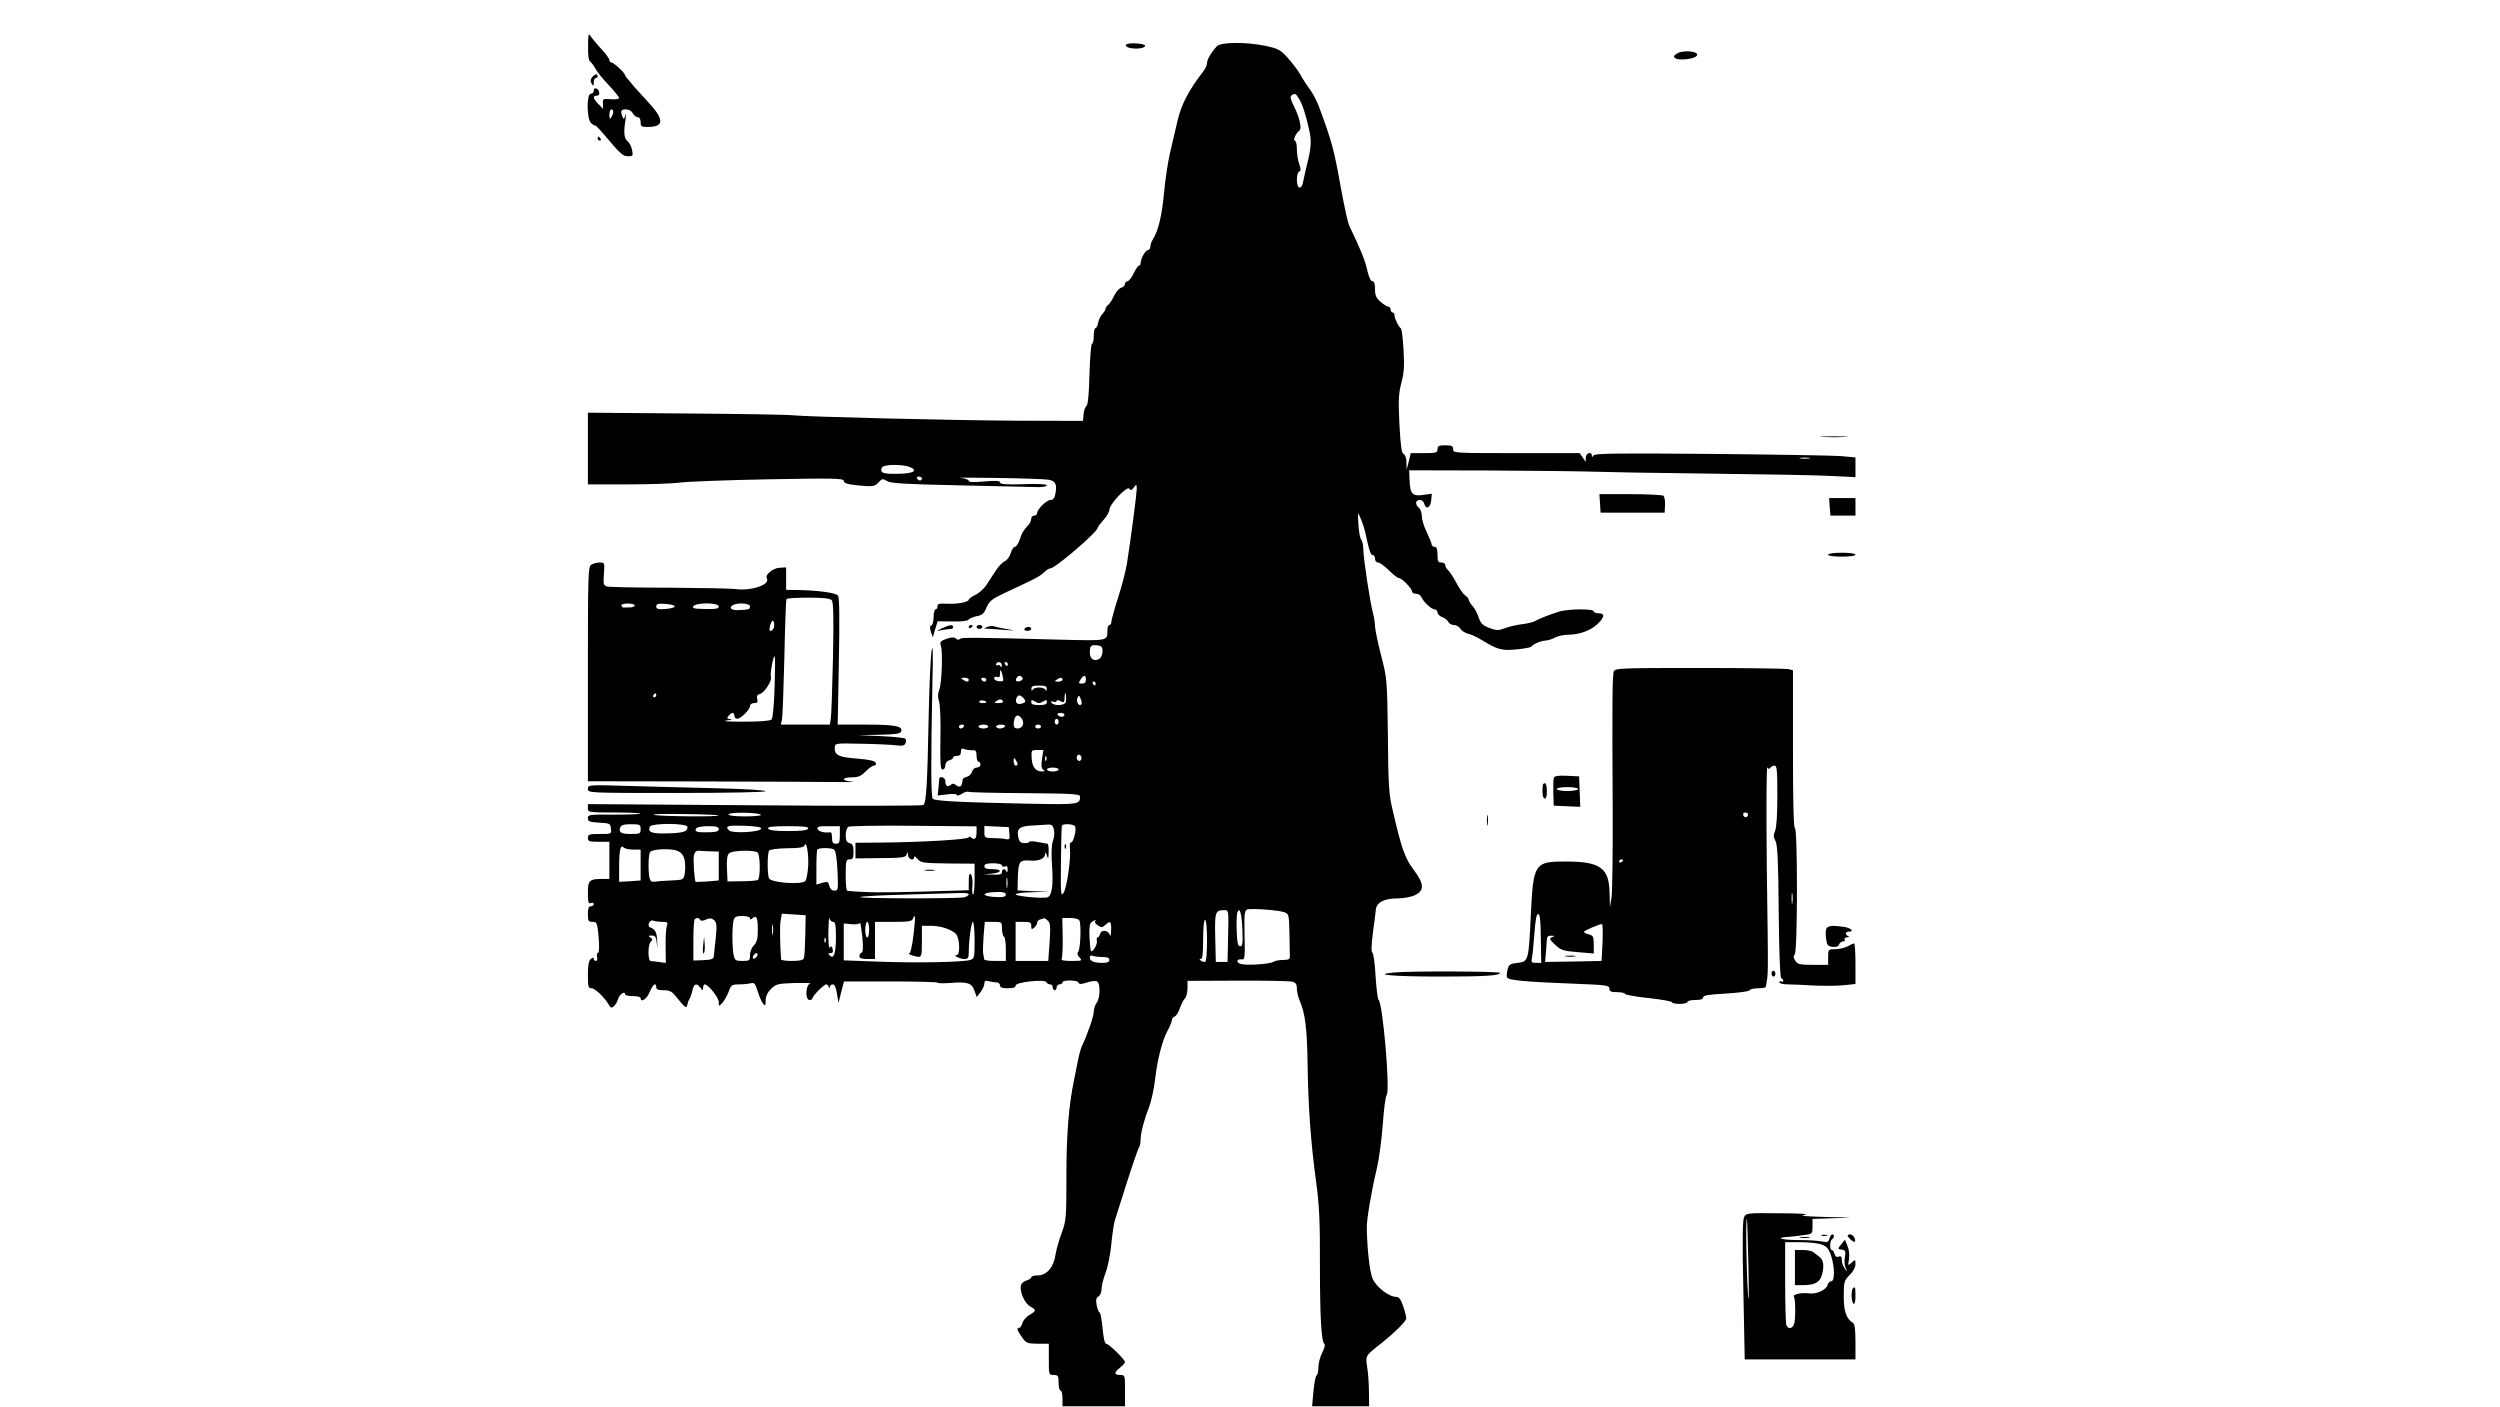
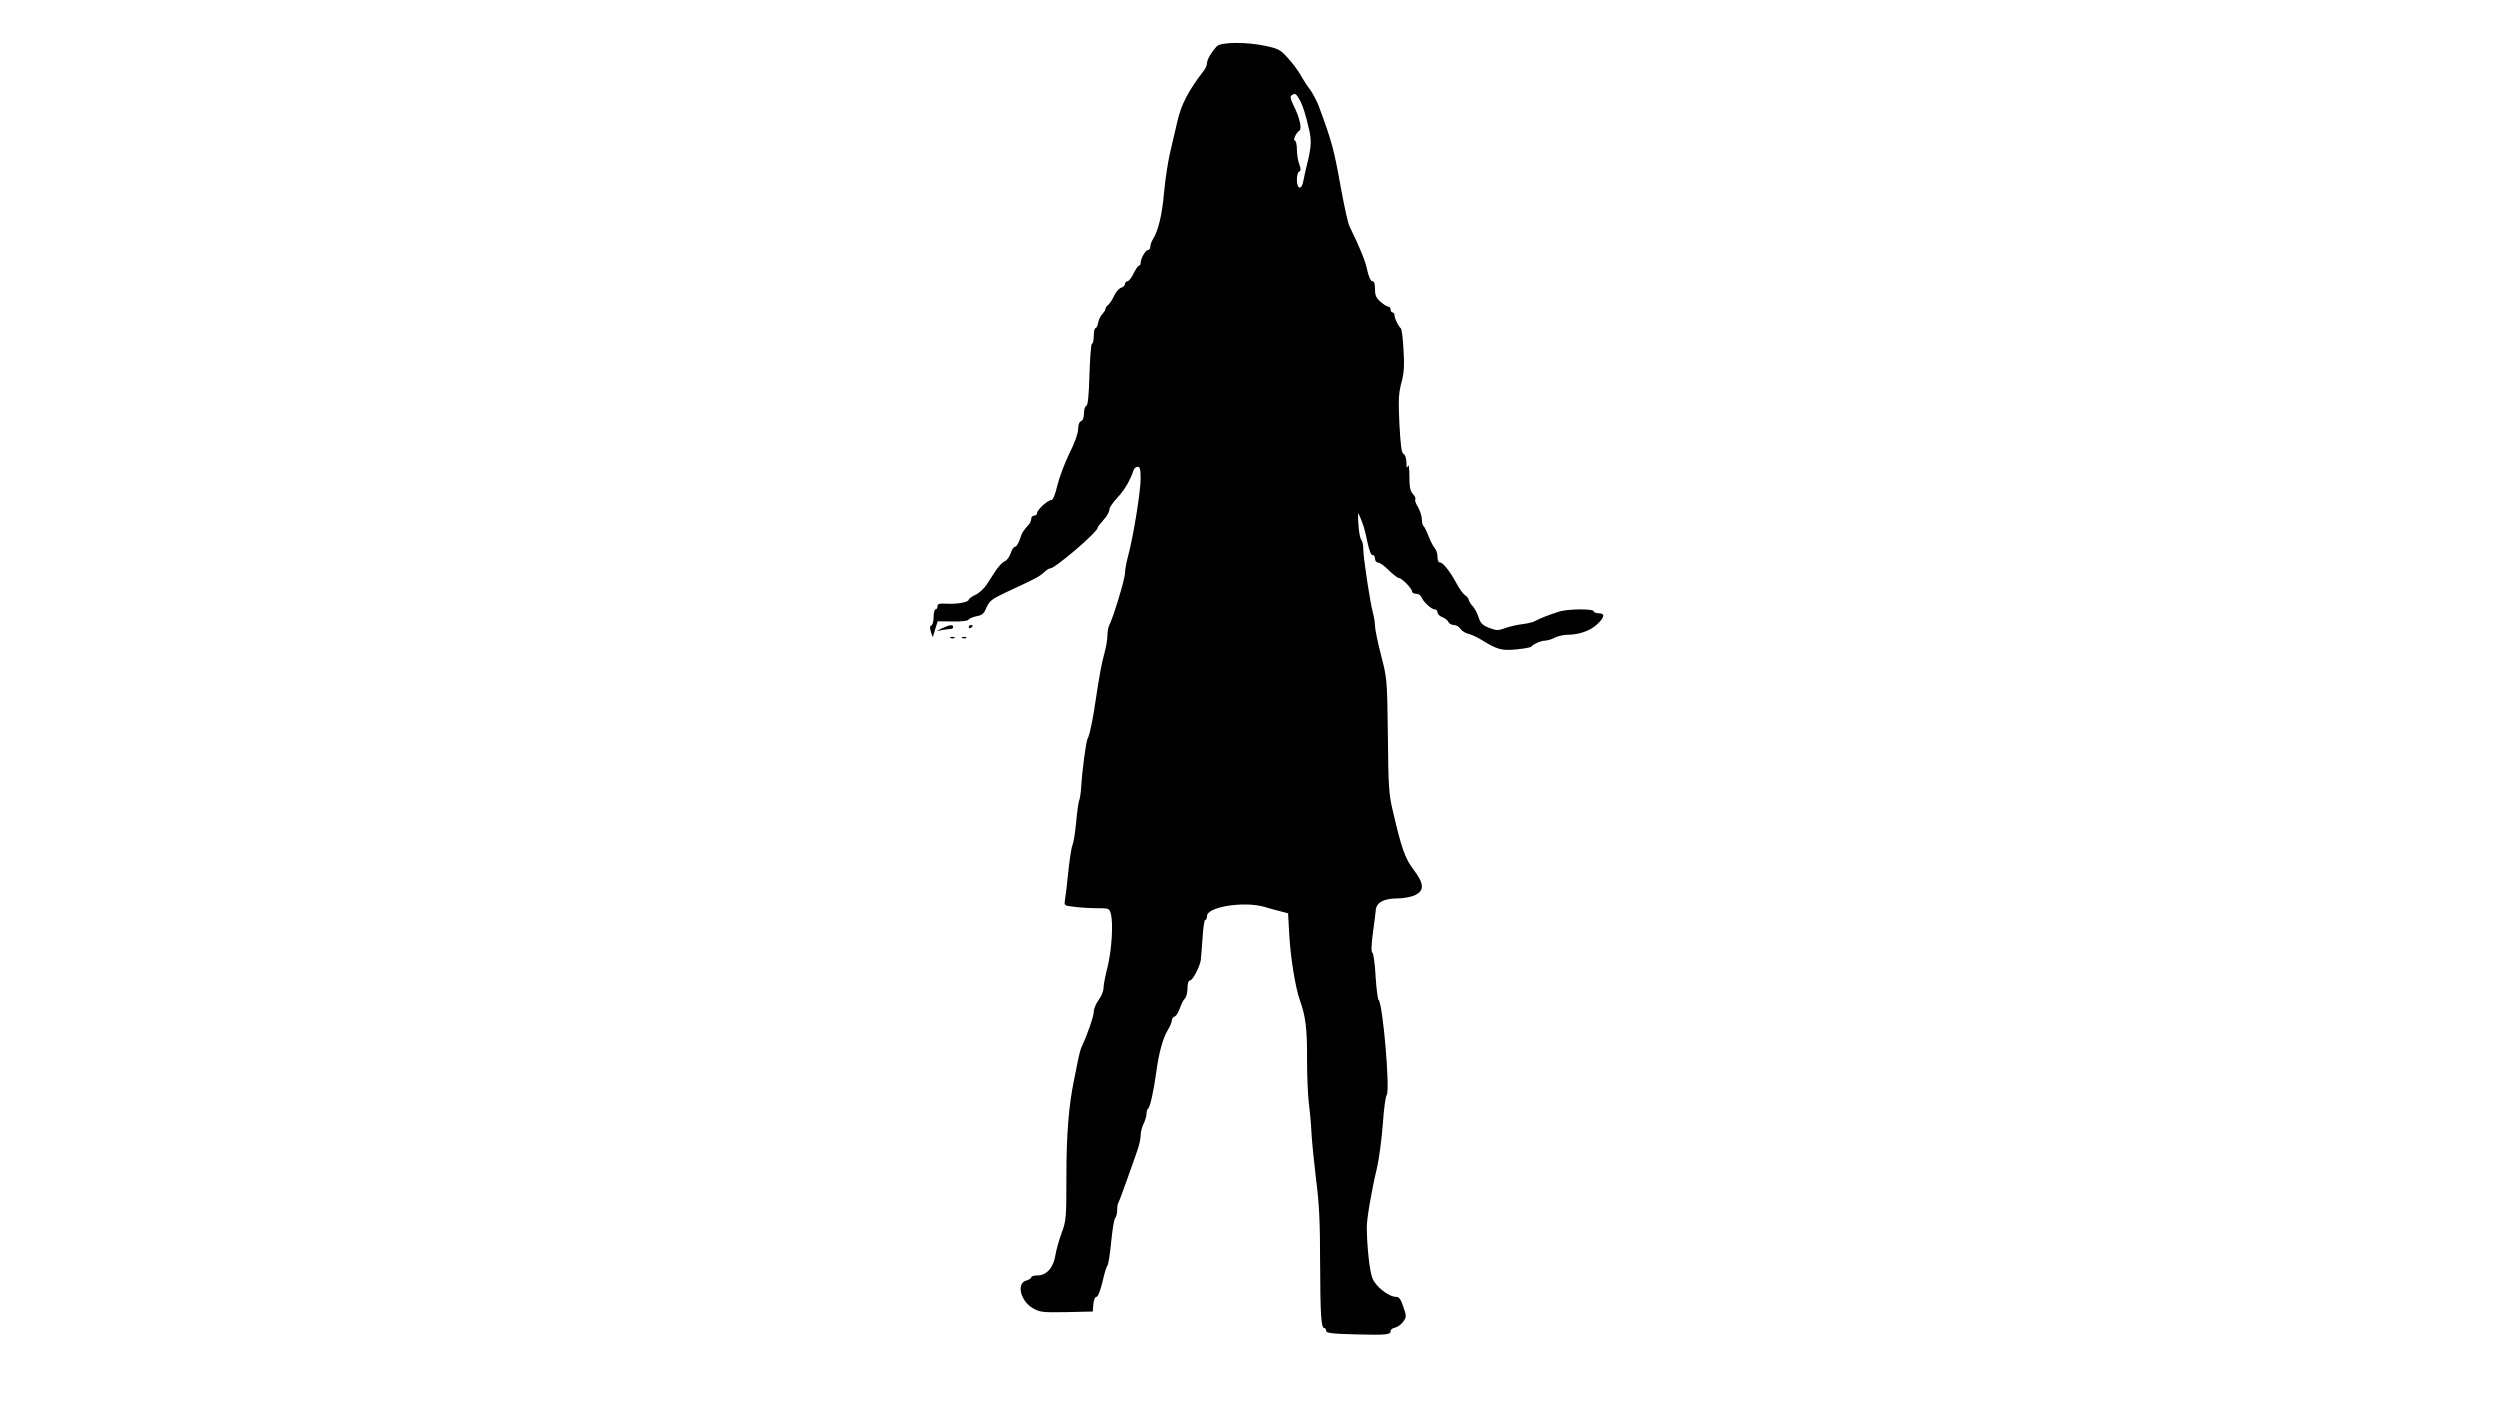
<svg xmlns="http://www.w3.org/2000/svg" version="1.0" width="1280pt" height="720pt" viewBox="0 0 1280 720" preserveAspectRatio="xMidYMid meet">
  <g transform="translate(0,720) scale(0.1,-0.1)" fill="#000000" stroke="none">
-     <path d="M3011 6963 c-1 -47 3 -75 12 -80 6 -4 18 -20 26 -35 8 -16 38 -53 68 -84 29 -31 53 -61 53 -66 0 -5 -19 -8 -42 -6 -41 3 -43 2 -41 -23 l1 -27 -24 25 c-28 28 -31 43 -8 43 9 0 14 7 12 17 -4 22 -28 29 -28 9 0 -9 -7 -16 -15 -16 -23 0 -21 -132 2 -151 9 -8 18 -13 20 -11 2 1 22 -19 44 -45 88 -104 98 -113 125 -113 25 0 26 2 20 33 -3 17 -14 37 -23 44 -18 14 -21 45 -10 113 3 25 3 34 -1 20 -7 -22 -9 -23 -15 -7 -11 30 -8 37 18 37 14 0 29 -8 35 -20 6 -11 17 -20 25 -20 9 0 15 -10 15 -25 0 -22 4 -25 34 -25 88 0 89 36 4 128 -34 37 -67 73 -73 80 -5 7 -18 22 -27 33 -10 10 -18 22 -18 25 0 10 -58 64 -69 64 -6 0 -11 6 -11 13 0 6 -19 33 -43 58 -23 25 -47 54 -54 65 -10 16 -12 7 -12 -53z m129 -335 c0 -7 -5 -20 -10 -28 -8 -12 -10 -9 -10 13 0 15 5 27 10 27 6 0 10 -6 10 -12z" />
-     <path d="M5765 6971 c-3 -6 5 -13 18 -16 32 -8 77 -3 80 10 3 13 -89 19 -98 6z" />
-     <path d="M6230 6963 c-29 -32 -50 -68 -50 -86 0 -11 -9 -31 -21 -45 -72 -93 -111 -167 -130 -250 -11 -48 -29 -123 -39 -167 -10 -44 -24 -134 -30 -200 -10 -116 -30 -198 -57 -240 -7 -11 -13 -27 -13 -37 0 -10 -6 -18 -12 -18 -13 0 -38 -44 -38 -67 0 -7 -4 -13 -8 -13 -5 0 -17 -18 -28 -40 -10 -22 -25 -40 -31 -40 -7 0 -13 -6 -13 -14 0 -7 -9 -16 -19 -19 -10 -2 -27 -21 -36 -40 -9 -20 -23 -41 -31 -48 -8 -6 -14 -16 -14 -21 0 -5 -7 -16 -15 -25 -9 -8 -19 -28 -22 -44 -3 -16 -9 -29 -14 -29 -5 0 -9 -18 -9 -40 0 -22 -4 -40 -9 -40 -5 0 -10 -70 -13 -156 -2 -100 -8 -158 -15 -162 -6 -4 -13 -23 -15 -42 l-3 -35 -335 1 c-347 2 -1085 20 -1155 28 -22 3 -266 7 -542 9 l-503 4 0 -184 0 -183 203 0 c111 0 231 4 267 9 36 5 239 13 453 17 339 6 387 5 387 -8 0 -11 17 -17 61 -22 90 -9 96 -8 118 15 17 19 21 19 43 6 18 -12 93 -16 373 -22 193 -4 371 -8 397 -9 26 -1 48 4 48 9 0 6 -45 9 -120 6 -90 -3 -120 0 -120 9 0 9 -20 10 -80 5 -54 -5 -80 -4 -80 3 0 6 -19 13 -42 15 -24 2 61 2 187 0 127 -2 244 -6 262 -9 36 -5 46 -23 37 -70 -4 -25 -12 -34 -26 -34 -20 0 -67 -47 -68 -67 0 -7 -7 -13 -15 -13 -8 0 -15 -7 -15 -16 0 -8 -6 -22 -12 -29 -30 -33 -36 -43 -47 -78 -7 -20 -18 -37 -25 -37 -6 0 -16 -15 -21 -32 -6 -18 -19 -37 -31 -42 -12 -5 -31 -26 -44 -45 -13 -20 -35 -53 -48 -74 -14 -21 -40 -45 -59 -53 -18 -9 -33 -20 -33 -24 0 -13 -61 -24 -112 -21 -38 2 -48 0 -48 -13 0 -9 -4 -16 -10 -16 -5 0 -10 -18 -10 -39 0 -22 -5 -41 -11 -43 -9 -3 -9 -12 -3 -32 l10 -29 12 41 13 41 75 -1 c46 -1 78 3 82 9 4 6 23 14 42 18 29 5 38 13 51 45 15 33 27 43 95 75 178 83 173 81 209 113 7 6 18 12 23 12 24 0 242 186 242 208 0 4 14 22 30 40 17 18 30 42 30 52 0 28 91 124 102 108 6 -10 12 -9 23 6 14 19 15 18 15 -10 -1 -29 -29 -246 -50 -379 -6 -38 -27 -118 -46 -177 -19 -59 -34 -114 -34 -123 0 -8 -4 -15 -10 -15 -5 0 -10 -11 -10 -24 0 -59 9 -57 -244 -51 -457 12 -507 12 -512 3 -3 -5 -12 -4 -19 2 -11 9 -23 8 -50 -1 -29 -11 -34 -16 -28 -34 11 -29 5 -195 -8 -227 -8 -19 -8 -37 -1 -60 6 -18 9 -103 7 -190 -2 -129 0 -158 11 -158 8 0 14 9 14 21 0 12 8 23 20 26 11 3 20 9 20 14 0 5 9 9 20 9 14 0 20 7 20 21 0 16 4 19 17 14 10 -4 28 -7 41 -6 18 1 22 -4 22 -29 0 -17 5 -30 10 -30 6 0 10 -7 10 -15 0 -8 -8 -15 -19 -15 -10 0 -21 -9 -24 -21 -3 -11 -15 -23 -26 -26 -12 -3 -22 -9 -22 -14 -1 -5 -2 -13 -3 -18 -2 -19 -16 -24 -31 -11 -11 9 -18 10 -28 1 -16 -13 -27 -5 -27 21 0 17 -29 27 -31 11 0 -5 -2 -25 -4 -47 l-4 -39 49 6 c30 4 50 2 50 -4 0 -5 11 -2 25 7 13 8 28 13 33 10 5 -3 136 -6 291 -7 249 -2 281 -4 281 -18 -1 -40 -7 -41 -261 -36 -353 7 -482 14 -493 25 -10 10 -10 198 -2 600 4 148 2 198 -4 160 -5 -30 -12 -179 -15 -330 -7 -359 -12 -452 -28 -462 -6 -4 -396 -5 -864 -1 l-853 6 0 -21 c0 -21 3 -22 137 -22 75 0 134 -3 131 -6 -4 -3 -65 -5 -137 -5 -124 1 -131 0 -131 -18 0 -17 8 -20 58 -23 54 -3 57 -4 60 -30 3 -28 3 -28 -57 -28 -54 0 -61 -2 -61 -20 0 -18 7 -20 55 -20 l55 0 0 -95 0 -95 -32 0 c-71 0 -78 -7 -78 -71 0 -48 3 -57 15 -53 8 4 15 1 15 -5 0 -6 -7 -11 -15 -11 -11 0 -15 -11 -15 -40 0 -35 3 -40 24 -40 22 0 24 -5 31 -77 4 -49 3 -79 -3 -81 -5 -1 -8 -12 -5 -22 3 -11 0 -20 -6 -20 -6 0 -11 5 -11 11 0 8 -5 8 -15 -1 -11 -9 -15 -32 -15 -81 0 -61 2 -69 19 -69 18 0 68 -48 89 -86 8 -15 13 -16 25 -6 8 7 18 23 21 36 6 23 36 45 36 26 0 -6 18 -10 40 -10 22 0 40 -4 40 -10 0 -26 32 -5 46 30 16 40 34 53 34 25 0 -11 11 -15 38 -15 30 0 42 -6 62 -31 49 -61 55 -65 59 -43 2 10 7 24 11 29 4 6 11 25 15 42 7 37 21 42 41 16 13 -17 13 -17 14 0 0 9 4 17 8 17 18 0 72 -67 72 -90 0 -24 0 -24 19 -4 10 11 24 37 32 57 12 34 16 37 54 37 22 0 49 3 60 6 17 4 22 -2 34 -40 7 -24 19 -53 27 -63 12 -16 13 -15 14 14 0 21 9 41 28 60 25 25 33 27 122 30 52 1 87 0 78 -3 -24 -7 -26 -84 -3 -84 8 0 15 4 15 9 0 12 59 71 70 71 5 0 11 -6 13 -12 4 -10 6 -10 6 0 1 6 7 12 15 12 9 0 17 -17 21 -47 l8 -48 14 55 14 55 239 0 c132 0 240 -3 240 -6 0 -4 29 -4 64 -2 88 8 112 0 125 -39 l12 -33 19 25 c11 14 20 33 20 44 0 14 5 17 23 12 12 -3 30 -6 40 -6 9 0 17 -7 17 -15 0 -11 11 -15 40 -15 27 0 40 4 40 14 0 18 152 34 158 17 2 -6 10 -11 18 -11 8 0 14 -7 14 -15 0 -8 5 -15 10 -15 6 0 10 7 10 15 0 8 7 15 15 15 8 0 15 5 15 10 0 14 77 13 82 -1 3 -9 14 -9 41 0 21 7 44 10 52 7 20 -7 19 -84 0 -110 -8 -11 -15 -32 -15 -46 0 -23 -32 -116 -60 -175 -6 -11 -15 -45 -21 -75 -6 -30 -15 -75 -20 -100 -27 -129 -39 -280 -39 -490 0 -213 -1 -229 -24 -292 -14 -37 -28 -88 -32 -113 -9 -63 -45 -105 -90 -105 -19 0 -34 -4 -34 -10 0 -5 -11 -12 -24 -16 -13 -3 -27 -15 -29 -26 -8 -30 20 -93 49 -108 31 -17 30 -22 -6 -43 -16 -10 -33 -29 -36 -43 -3 -13 -12 -24 -20 -24 -9 0 -5 -12 14 -40 26 -38 29 -39 85 -40 l57 0 0 -80 c0 -79 0 -80 25 -80 23 0 25 -4 25 -40 0 -22 5 -40 10 -40 6 0 10 -18 10 -40 l0 -40 160 0 160 0 0 80 c0 79 0 80 -25 80 -32 0 -32 13 0 38 14 11 25 24 25 28 0 13 -83 94 -96 94 -8 0 -14 29 -19 80 -4 44 -11 80 -15 80 -4 0 -11 17 -15 37 -5 28 -3 38 9 45 9 5 16 22 16 38 0 17 9 53 20 82 12 29 25 96 30 148 5 52 13 109 19 125 5 17 33 104 62 195 29 91 56 169 61 175 4 5 8 24 8 43 0 30 18 100 41 157 13 33 27 96 34 155 10 92 36 193 61 239 13 24 24 50 24 58 0 7 7 16 15 19 8 3 19 22 26 42 7 20 18 43 26 50 7 7 13 31 13 52 l0 38 256 1 c141 1 267 -2 280 -5 18 -5 24 -13 24 -35 0 -15 6 -43 14 -61 29 -67 38 -142 41 -330 3 -217 16 -397 44 -603 15 -109 20 -199 19 -412 0 -274 7 -403 23 -414 5 -3 0 -23 -11 -44 -11 -22 -20 -56 -20 -76 0 -21 -4 -39 -9 -41 -5 -2 -12 -38 -16 -80 l-7 -78 146 0 146 0 -1 73 c0 39 -4 97 -9 127 -9 60 -11 57 73 123 71 57 127 113 127 127 0 9 -7 37 -16 63 -12 35 -21 47 -36 47 -37 0 -104 52 -121 95 -14 35 -27 147 -29 255 -2 42 24 193 52 310 11 47 24 147 30 224 5 76 14 144 20 150 18 23 -20 472 -42 487 -4 3 -11 57 -15 120 -3 63 -11 117 -16 121 -7 4 -6 37 2 100 7 51 14 104 15 118 2 38 41 60 108 60 33 0 72 7 93 17 49 24 47 58 -8 131 -44 59 -61 106 -107 306 -19 77 -22 128 -24 380 -4 289 -4 292 -35 411 -17 66 -31 134 -31 150 0 17 -5 46 -10 65 -14 48 -50 284 -50 329 0 20 -5 42 -10 47 -6 6 -13 42 -15 80 -3 38 -2 62 1 54 24 -54 30 -73 44 -140 10 -48 20 -74 28 -72 6 1 12 -7 12 -18 0 -11 7 -20 15 -20 9 0 34 -18 56 -40 22 -22 46 -40 52 -40 15 0 67 -54 67 -69 0 -6 9 -11 20 -11 11 0 23 -7 27 -16 9 -24 52 -64 68 -64 8 0 15 -7 15 -15 0 -9 11 -20 25 -25 14 -5 28 -17 31 -25 4 -8 16 -15 28 -15 12 0 27 -9 33 -19 7 -11 25 -22 40 -26 15 -3 46 -17 68 -31 83 -51 104 -56 179 -49 39 4 73 10 76 14 11 14 51 31 72 31 13 1 34 7 48 15 14 8 42 14 64 15 60 0 118 20 154 54 38 36 41 56 7 56 -14 0 -25 5 -25 10 0 14 -135 13 -179 -2 -46 -14 -101 -36 -124 -49 -9 -5 -39 -12 -65 -15 -26 -3 -64 -12 -86 -20 -34 -13 -43 -13 -81 1 -35 14 -45 24 -55 56 -7 21 -21 47 -32 58 -10 11 -18 25 -18 30 0 5 -8 16 -19 23 -10 7 -30 36 -45 65 -15 28 -34 57 -42 64 -8 6 -14 18 -14 25 0 8 -9 14 -20 14 -17 0 -20 7 -20 40 0 29 -4 40 -15 40 -8 0 -15 6 -15 13 0 6 -12 35 -25 62 -14 28 -25 64 -25 81 0 17 -7 37 -15 44 -21 17 -19 40 4 40 11 0 21 -9 24 -21 8 -31 32 -18 35 21 l3 32 -44 -6 c-55 -8 -67 4 -70 74 l-2 52 420 -1 c231 -1 465 -4 520 -6 55 -2 325 -7 600 -10 275 -3 555 -8 623 -12 l122 -6 0 51 0 50 -77 7 c-43 3 -343 8 -667 11 -479 4 -591 3 -597 -8 -7 -10 -9 -10 -9 0 0 22 -30 13 -31 -10 l0 -23 -16 23 -15 22 -324 0 c-317 0 -324 0 -324 20 0 17 -7 20 -40 20 -33 0 -40 -3 -40 -20 0 -18 -7 -20 -69 -20 l-68 0 -10 -42 -11 -43 -1 38 c0 22 -7 40 -15 43 -10 4 -15 42 -21 152 -6 123 -4 158 10 212 14 51 16 88 11 169 -3 58 -9 107 -14 110 -12 10 -32 50 -32 66 0 8 -4 15 -10 15 -5 0 -10 7 -10 15 0 8 -6 15 -12 15 -7 0 -25 12 -40 25 -22 19 -28 33 -28 65 0 27 -4 40 -13 40 -9 0 -19 22 -27 58 -10 47 -35 109 -90 222 -9 19 -25 91 -46 205 -35 195 -44 227 -112 412 -11 28 -31 66 -45 85 -14 18 -36 52 -48 74 -13 23 -43 63 -66 88 -37 41 -48 47 -113 61 -98 21 -230 20 -250 -2z m422 -270 c18 -31 34 -82 52 -163 12 -54 9 -89 -14 -180 -6 -25 -14 -60 -17 -77 -8 -48 -33 -43 -33 6 0 22 5 41 12 43 9 3 9 12 0 38 -7 18 -12 53 -12 76 0 24 -5 44 -10 44 -12 0 6 41 23 51 14 10 1 68 -28 125 -18 36 -21 50 -12 56 18 12 21 10 39 -19z m2611 -1840 c-13 -2 -33 -2 -45 0 -13 2 -3 4 22 4 25 0 35 -2 23 -4z m-4608 -43 c50 -19 23 -35 -59 -36 -59 -1 -79 3 -83 14 -3 8 0 18 8 23 19 12 102 11 134 -1z m65 -60 c0 -5 -4 -10 -9 -10 -6 0 -13 5 -16 10 -3 6 1 10 9 10 9 0 16 -4 16 -10z m925 -885 c0 -15 -7 -32 -16 -38 -26 -16 -49 -1 -49 31 0 36 5 41 38 38 22 -3 27 -8 27 -31z m-516 -72 c0 -11 -3 -13 -6 -5 -2 6 -9 10 -14 6 -5 -3 -9 0 -9 5 0 6 7 11 15 11 8 0 15 -8 14 -17z m31 7 c0 -5 -2 -10 -4 -10 -3 0 -8 5 -11 10 -3 6 -1 10 4 10 6 0 11 -4 11 -10z m-26 -62 c6 -25 4 -28 -19 -26 -14 1 -25 8 -25 15 0 7 7 10 15 7 11 -4 15 0 15 17 0 28 5 23 14 -13z m101 -8 c3 -6 -1 -13 -10 -16 -19 -8 -30 0 -20 15 8 14 22 14 30 1z m325 -10 c0 -13 -7 -20 -20 -20 -18 0 -19 2 -8 20 7 11 16 20 20 20 5 0 8 -9 8 -20z m-600 0 c0 -13 -11 -13 -30 0 -12 8 -11 10 8 10 12 0 22 -4 22 -10z m90 0 c0 -5 -4 -10 -9 -10 -6 0 -13 5 -16 10 -3 6 1 10 9 10 9 0 16 -4 16 -10z m390 0 c0 -5 -10 -10 -22 -10 -19 0 -20 2 -8 10 19 13 30 13 30 0z m170 -20 c0 -5 -2 -10 -4 -10 -3 0 -8 5 -11 10 -3 6 -1 10 4 10 6 0 11 -4 11 -10z m-251 -27 c0 -11 -3 -13 -6 -5 -2 6 -17 12 -33 12 -16 0 -31 -6 -33 -12 -3 -8 -6 -6 -6 5 -1 13 7 17 39 17 32 0 40 -4 39 -17z m97 -69 c-6 -17 -62 -19 -72 -2 -5 8 -2 9 9 5 10 -3 17 -2 17 4 0 6 7 6 20 -1 18 -10 20 -7 21 22 1 25 3 27 6 10 3 -13 2 -30 -1 -38z m-218 24 c17 -17 15 -25 -8 -31 -23 -6 -34 7 -26 28 7 18 18 19 34 3z m298 -35 c-11 -12 -27 13 -20 32 7 17 8 17 17 -3 6 -12 7 -25 3 -29z m-486 11 c0 -2 -9 -4 -21 -4 -11 0 -18 4 -14 10 5 8 35 3 35 -6z m85 6 c4 -6 -6 -10 -22 -10 -22 0 -25 2 -13 10 19 12 27 12 35 0z m205 -2 c17 10 20 10 20 -3 0 -11 -11 -15 -40 -15 -29 0 -40 4 -40 15 0 13 3 13 20 3 16 -10 24 -10 40 0z m110 -68 c0 -5 -6 -10 -14 -10 -8 0 -18 5 -21 10 -3 6 3 10 14 10 12 0 21 -4 21 -10z m-217 -22 c14 -22 1 -48 -23 -48 -13 0 -20 7 -20 19 0 48 22 63 43 29z m187 -13 c0 -8 -4 -15 -10 -15 -5 0 -10 7 -10 15 0 8 5 15 10 15 6 0 10 -7 10 -15z m-485 -25 c-3 -5 -10 -10 -16 -10 -5 0 -9 5 -9 10 0 6 7 10 16 10 8 0 12 -4 9 -10z m125 0 c0 -5 -11 -10 -25 -10 -14 0 -25 5 -25 10 0 6 11 10 25 10 14 0 25 -4 25 -10z m85 0 c-3 -5 -15 -10 -26 -10 -10 0 -19 5 -19 10 0 6 12 10 26 10 14 0 23 -4 19 -10z m185 0 c0 -5 -7 -10 -15 -10 -8 0 -15 5 -15 10 0 6 7 10 15 10 8 0 15 -4 15 -10z m5 -166 c-5 -34 -3 -49 7 -55 9 -6 8 -9 -7 -9 -33 1 -50 22 -53 68 -2 41 -2 42 29 42 l31 0 -7 -46z m200 -4 c-5 -8 -11 -8 -17 -2 -6 6 -7 16 -3 22 5 8 11 8 17 2 6 -6 7 -16 3 -22z m-178 -2 c-3 -8 -6 -5 -6 6 -1 11 2 17 5 13 3 -3 4 -12 1 -19z m-147 -20 c0 -5 -4 -8 -10 -8 -5 0 -10 10 -10 23 0 18 2 19 10 7 5 -8 10 -18 10 -22z m210 -28 c0 -5 -13 -10 -30 -10 -16 0 -30 5 -30 10 0 6 14 10 30 10 17 0 30 -4 30 -10z m-1742 -235 c8 -8 -311 -5 -330 3 -10 4 60 6 154 4 94 -1 174 -4 176 -7z m218 3 c3 -4 -33 -8 -80 -8 -52 0 -86 4 -86 10 0 13 158 11 166 -2z m-616 -73 c0 -23 -3 -25 -49 -25 -52 0 -65 8 -55 34 4 12 20 16 55 16 46 0 49 -2 49 -25z m240 11 c0 -24 -21 -31 -105 -33 -79 -2 -99 6 -88 34 8 20 193 19 193 -1z m377 -9 c-6 -18 -147 -25 -164 -9 -23 23 -8 27 82 24 60 -3 85 -7 82 -15z m1103 -16 c0 -34 -9 -44 -27 -30 -8 7 -13 7 -13 2 0 -11 -234 -25 -447 -27 l-133 -1 0 -40 0 -40 88 1 c155 1 170 2 175 22 4 13 5 11 6 -5 1 -23 31 -34 31 -11 0 6 8 2 18 -10 17 -20 30 -21 155 -23 l137 -1 0 -79 c0 -43 -3 -79 -8 -79 -4 0 -6 21 -3 46 2 25 -2 51 -8 57 -8 8 -11 -1 -11 -35 l0 -46 -242 -7 c-202 -6 -284 -5 -380 4 -5 1 -8 37 -8 81 0 73 2 80 20 80 17 0 20 7 20 39 0 30 -4 40 -20 44 -15 4 -20 14 -20 41 0 20 6 38 14 43 8 4 159 7 335 5 l321 -3 0 -28z m396 12 c4 -14 2 -40 -5 -58 -7 -20 -9 -63 -5 -122 8 -103 0 -158 -22 -167 -21 -8 -164 5 -164 15 0 5 39 10 88 11 l87 2 -83 3 -82 4 1 62 c3 86 9 95 60 91 47 -4 79 9 80 34 1 11 4 8 9 -8 7 -21 8 -19 9 18 1 23 -2 42 -6 42 -5 1 -27 5 -50 9 -24 5 -43 5 -43 1 0 -4 -11 -7 -24 -7 -18 0 -26 6 -31 24 -12 48 1 62 63 66 31 2 69 4 84 5 22 2 29 -3 34 -25z m109 15 c7 -19 -10 -83 -21 -81 -6 1 -8 -13 -6 -31 6 -52 -16 -204 -33 -228 -13 -20 -15 -6 -13 157 1 99 3 183 5 188 7 12 63 8 68 -5z m-1825 -13 c0 -11 -12 -15 -42 -16 -70 -2 -85 2 -73 20 3 6 31 11 61 11 41 0 54 -4 54 -15z m458 3 c-3 -9 -33 -13 -103 -13 -70 0 -100 4 -102 13 -4 9 21 12 102 12 81 0 106 -3 103 -12z m162 -33 c0 -38 -3 -45 -20 -45 -16 0 -20 7 -20 30 0 17 -3 29 -7 29 -29 -5 -62 3 -67 16 -4 12 5 15 54 15 l60 0 0 -45z m868 7 c3 -29 1 -32 -20 -28 -13 3 -42 5 -65 5 -41 1 -43 2 -43 31 l0 31 63 -3 62 -3 3 -33z m-1030 -164 c-2 -37 -9 -73 -15 -79 -20 -20 -171 -9 -185 13 -10 16 -10 129 0 143 4 6 45 11 92 12 60 0 85 4 89 14 9 29 22 -40 19 -103z m-896 82 l38 0 0 -79 0 -79 -55 -4 -55 -3 0 77 c0 86 7 115 23 99 6 -6 28 -11 49 -11z m264 -56 c3 -19 3 -49 0 -66 -6 -33 -7 -33 -69 -36 -34 -1 -72 -4 -84 -6 -15 -3 -23 2 -27 17 -8 31 -7 120 2 134 11 17 112 21 144 5 19 -9 29 -24 34 -48z m763 57 c10 -6 15 -39 19 -110 4 -96 4 -101 -16 -101 -13 0 -22 9 -26 24 -5 22 -9 24 -36 16 l-30 -9 0 88 c0 48 2 90 5 92 8 9 70 9 84 0z m-626 -10 l37 -1 0 -74 0 -74 -57 -5 c-32 -2 -59 -3 -61 -2 -7 7 -14 115 -9 137 5 18 13 24 29 22 13 -1 40 -3 61 -3z m235 -5 c15 -9 16 -132 2 -141 -6 -4 -43 -7 -83 -7 l-72 -1 -3 65 c-2 46 1 70 11 79 14 15 124 18 145 5z m1252 -67 c0 -6 7 -9 15 -5 11 4 15 -1 14 -17 0 -12 -3 -16 -6 -9 -7 17 -23 15 -23 -3 0 -11 -11 -15 -47 -13 l-48 1 43 4 c53 5 55 23 2 23 -29 0 -40 4 -40 15 0 11 12 15 45 15 26 0 45 -5 45 -11z m27 -111 c-2 -13 -4 -3 -4 22 0 25 2 35 4 23 2 -13 2 -33 0 -45z m-7 -38 c0 -13 -16 -15 -65 -12 -57 5 -58 20 -2 24 47 3 67 0 67 -12z m-190 1 c0 -5 -10 -11 -22 -15 -33 -8 -543 -7 -534 1 4 4 114 10 244 13 130 4 254 7 275 8 20 1 37 -2 37 -7z m1617 -92 c22 -8 23 -14 25 -109 1 -55 2 -108 2 -117 1 -14 -7 -18 -34 -18 -19 0 -41 -4 -49 -9 -18 -12 -133 -20 -166 -12 -28 7 -25 28 3 24 15 -3 17 10 14 124 -2 113 0 127 15 132 24 6 162 -4 190 -15z m-289 -121 l-3 -133 -30 0 -30 0 -3 124 c-3 132 0 141 46 141 23 0 23 0 20 -132z m73 32 c3 -70 1 -85 -11 -85 -12 0 -16 17 -18 79 -2 44 0 86 3 94 12 32 23 -6 26 -88z m-2238 -29 c-1 -56 -4 -109 -7 -117 -4 -10 -22 -14 -61 -14 -30 0 -55 3 -56 8 -6 90 -7 174 -2 200 l6 34 61 -4 61 -4 -2 -103z m-283 88 c0 -8 4 -9 13 0 21 17 27 3 27 -61 0 -45 -5 -63 -20 -78 -11 -11 -20 -33 -20 -50 0 -28 -2 -30 -39 -30 -35 0 -39 3 -45 31 -8 40 -8 147 0 177 5 18 13 22 45 22 22 0 39 -5 39 -11z m426 -19 c11 0 14 -17 14 -77 0 -85 -11 -116 -32 -95 -9 9 -9 12 4 12 11 0 15 6 11 21 -4 16 -8 17 -14 7 -5 -7 -8 24 -8 77 1 50 3 82 6 73 2 -10 11 -18 19 -18z m411 -67 c-6 -52 -15 -93 -21 -94 -16 -1 26 -17 47 -18 15 -1 17 9 17 79 l0 80 44 0 c49 0 101 -16 128 -39 22 -19 26 -111 6 -111 -23 0 16 -20 40 -20 18 0 22 5 22 34 0 62 13 156 21 156 5 0 9 -42 9 -94 0 -88 -1 -94 -22 -101 -37 -11 -260 -16 -460 -9 l-188 7 0 95 0 94 40 -4 c22 -2 41 1 43 7 2 5 7 -26 12 -70 5 -55 4 -80 -4 -83 -6 -2 -11 -10 -11 -18 0 -10 12 -14 40 -14 l40 0 0 95 0 95 94 0 c78 0 95 3 100 16 13 33 14 7 3 -83z m-1092 77 c4 -6 15 -5 30 2 19 8 28 8 41 -3 13 -11 15 -25 9 -89 -5 -41 -9 -84 -10 -94 -1 -16 -11 -20 -53 -22 l-52 -2 0 102 c0 57 3 106 7 109 9 10 21 9 28 -3z m1781 -5 c12 -11 13 -33 8 -110 l-7 -95 -83 0 -84 0 0 100 0 100 40 0 c34 0 40 -3 40 -21 0 -18 2 -19 15 -9 8 7 15 18 15 25 0 8 8 16 18 18 9 3 18 5 20 6 2 0 10 -6 18 -14z m160 3 c11 -17 6 -150 -6 -162 -6 -6 -4 -16 7 -28 15 -17 14 -18 -41 -18 -39 0 -55 3 -50 11 3 6 6 56 5 110 l-2 99 40 0 c22 0 43 -5 47 -12z m-2135 -8 c27 0 30 -3 23 -22 -4 -13 -7 -60 -6 -105 l1 -83 -32 4 c-18 3 -38 5 -44 5 -17 1 -17 83 -1 99 10 10 10 15 -2 22 -12 8 -11 10 7 10 18 0 23 -7 26 -42 3 -30 4 -27 2 10 -2 50 -9 64 -39 75 -5 2 -7 11 -3 21 5 11 13 16 23 12 9 -3 29 -6 45 -6z m2216 3 c-4 -3 2 -13 14 -21 18 -12 22 -12 38 2 26 24 31 20 30 -26 -1 -24 -3 -36 -6 -27 -6 26 -44 32 -50 8 -3 -10 -9 -19 -13 -19 -5 0 -6 -8 -4 -17 4 -18 -22 -61 -30 -52 -3 3 -6 35 -8 73 -2 50 2 70 12 76 18 11 26 13 17 3z m573 -97 c0 -58 -4 -107 -8 -110 -4 -2 -14 -1 -22 5 -10 6 -11 9 -2 9 9 0 12 27 12 100 0 60 4 100 10 100 6 0 10 -41 10 -104z m-2223 32 c-2 -13 -4 -3 -4 22 0 25 2 35 4 23 2 -13 2 -33 0 -45z m493 22 c0 -22 -4 -40 -10 -40 -5 0 -10 18 -10 40 0 22 5 40 10 40 6 0 10 -18 10 -40z m680 6 c0 -19 5 -38 10 -41 6 -3 10 -33 10 -66 l0 -59 -55 0 c-30 0 -55 3 -56 8 0 4 -2 16 -5 27 -2 11 -1 53 2 93 l6 72 44 0 c43 0 44 0 44 -34z m-903 -68 c-3 -8 -6 -5 -6 6 -1 11 2 17 5 13 3 -3 4 -12 1 -19z m-349 -70 c-2 -6 -10 -14 -16 -16 -7 -2 -10 2 -6 12 7 18 28 22 22 4z m1768 -8 c24 0 34 -5 34 -15 0 -10 -10 -15 -34 -15 -45 0 -66 9 -66 27 0 10 6 13 16 9 9 -3 31 -6 50 -6z" />
-     <path d="M4738 2743 c12 -2 32 -2 45 0 12 2 2 4 -23 4 -25 0 -35 -2 -22 -4z" />
-     <path d="M5451 2864 c0 -11 3 -14 6 -6 3 7 2 16 -1 19 -3 4 -6 -2 -5 -13z" />
-     <path d="M3600 2358 c-3 -26 -1 -43 3 -39 5 5 7 26 5 47 l-3 39 -5 -47z" />
-     <path d="M8583 6924 c-16 -12 -16 -15 -3 -23 17 -11 89 -4 105 11 27 25 -70 36 -102 12z" />
-     <path d="M3032 6805 c-9 -11 -10 -20 -3 -33 9 -15 10 -15 11 6 0 12 5 22 10 22 6 0 10 5 10 10 0 14 -13 12 -28 -5z" />
-     <path d="M3060 6490 c0 -5 5 -10 11 -10 5 0 7 5 4 10 -3 6 -8 10 -11 10 -2 0 -4 -4 -4 -10z" />
-     <path d="M9333 4963 c31 -2 83 -2 115 0 31 2 5 3 -58 3 -63 0 -89 -1 -57 -3z" />
-     <path d="M8192 4623 l3 -48 164 0 164 0 2 40 c1 22 -3 43 -9 47 -6 4 -82 8 -169 8 l-158 0 3 -47z" />
-     <path d="M9368 4605 l4 -45 64 0 64 0 0 45 0 45 -68 0 -67 0 3 -45z" />
-     <path d="M9360 4360 c0 -6 30 -10 70 -10 40 0 70 4 70 10 0 6 -30 10 -70 10 -40 0 -70 -4 -70 -10z" />
-     <path d="M3028 4309 c-17 -9 -18 -47 -18 -559 l0 -550 573 -1 c314 -1 628 -2 697 -3 69 -1 106 0 83 2 -55 4 -56 22 -2 22 32 0 47 6 71 30 16 17 36 30 43 30 8 0 12 6 9 14 -4 10 -32 17 -95 22 -96 7 -117 18 -115 56 1 23 1 23 136 20 74 -1 154 -5 178 -8 33 -4 43 -2 48 11 4 9 3 19 -1 23 -3 4 -59 10 -123 13 l-117 5 106 2 c84 2 108 5 113 17 10 27 -31 35 -179 35 l-146 0 6 323 c4 210 3 327 -4 337 -10 15 -107 28 -211 29 l-55 1 0 57 0 58 -34 -2 c-33 -1 -76 -37 -65 -54 20 -32 -79 -66 -159 -55 -23 3 -176 6 -339 7 -164 0 -307 3 -319 6 -19 5 -21 11 -17 64 4 58 4 59 -21 59 -14 0 -34 -5 -43 -11z m1231 -183 c8 -9 10 -92 6 -292 -4 -154 -8 -294 -11 -311 l-5 -33 -125 0 -126 0 6 28 c3 15 8 158 12 317 3 160 8 293 11 298 2 4 53 7 112 7 80 0 112 -4 120 -14z m-1009 -26 c0 -5 -11 -10 -25 -10 -14 0 -28 0 -32 -1 -4 0 -9 4 -11 10 -2 7 11 11 32 11 20 0 36 -4 36 -10z m205 -5 c0 -5 -21 -11 -47 -13 -39 -3 -48 0 -48 13 0 13 9 16 48 13 26 -2 47 -7 47 -13z m225 0 c0 -12 -14 -14 -70 -13 -57 1 -68 3 -59 15 17 19 129 18 129 -2z m160 0 c0 -15 -4 -16 -61 -19 -34 -1 -49 12 -28 25 24 15 89 11 89 -6z m123 -106 c-5 -18 -23 -27 -23 -11 1 25 14 52 20 42 4 -7 5 -21 3 -31z m3 -305 c-3 -96 -9 -161 -16 -168 -7 -7 -59 -11 -143 -11 -76 0 -113 2 -87 6 25 3 34 7 21 7 -20 2 -21 4 -11 17 7 8 16 15 21 15 5 0 9 -7 9 -15 0 -8 7 -15 15 -15 18 0 65 47 65 65 0 9 9 15 21 15 17 0 20 5 16 21 -4 15 0 23 14 26 23 6 63 68 56 87 -5 14 11 106 19 106 3 0 3 -70 0 -156z m-606 -44 c0 -5 -5 -10 -11 -10 -5 0 -7 5 -4 10 3 6 8 10 11 10 2 0 4 -4 4 -10z" />
+     <path d="M6230 6963 c-29 -32 -50 -68 -50 -86 0 -11 -9 -31 -21 -45 -72 -93 -111 -167 -130 -250 -11 -48 -29 -123 -39 -167 -10 -44 -24 -134 -30 -200 -10 -116 -30 -198 -57 -240 -7 -11 -13 -27 -13 -37 0 -10 -6 -18 -12 -18 -13 0 -38 -44 -38 -67 0 -7 -4 -13 -8 -13 -5 0 -17 -18 -28 -40 -10 -22 -25 -40 -31 -40 -7 0 -13 -6 -13 -14 0 -7 -9 -16 -19 -19 -10 -2 -27 -21 -36 -40 -9 -20 -23 -41 -31 -48 -8 -6 -14 -16 -14 -21 0 -5 -7 -16 -15 -25 -9 -8 -19 -28 -22 -44 -3 -16 -9 -29 -14 -29 -5 0 -9 -18 -9 -40 0 -22 -4 -40 -9 -40 -5 0 -10 -71 -13 -157 -3 -110 -8 -158 -16 -161 -7 -2 -12 -19 -12 -38 0 -22 -6 -37 -15 -40 -9 -4 -15 -19 -15 -41 0 -21 -17 -70 -44 -123 -24 -49 -52 -123 -62 -164 -11 -48 -23 -76 -31 -76 -18 0 -73 -50 -73 -67 0 -7 -7 -13 -15 -13 -8 0 -15 -7 -15 -16 0 -8 -6 -22 -12 -29 -30 -33 -36 -43 -47 -78 -7 -20 -18 -37 -25 -37 -6 0 -16 -15 -21 -32 -6 -18 -19 -37 -31 -42 -12 -5 -31 -26 -44 -45 -13 -20 -35 -53 -48 -74 -14 -21 -40 -45 -59 -53 -18 -9 -33 -20 -33 -24 0 -13 -61 -24 -112 -21 -38 2 -48 0 -48 -13 0 -9 -4 -16 -10 -16 -5 0 -10 -18 -10 -39 0 -22 -5 -41 -11 -43 -9 -3 -9 -12 -3 -32 l10 -29 12 41 13 41 75 -1 c46 -1 78 3 82 9 4 6 23 14 42 18 29 5 38 13 51 45 15 33 27 43 95 75 178 83 173 81 209 113 7 6 18 12 23 12 24 0 242 186 242 208 0 4 14 22 30 40 17 18 30 42 30 52 0 11 18 38 41 62 36 38 66 89 83 141 3 9 12 17 21 17 12 0 15 -13 15 -62 0 -66 -39 -305 -65 -398 -8 -30 -15 -68 -15 -85 0 -28 -60 -227 -81 -267 -5 -10 -9 -33 -9 -52 0 -19 -7 -61 -16 -93 -15 -56 -23 -99 -45 -243 -5 -36 -11 -72 -13 -80 -1 -8 -6 -33 -11 -55 -4 -22 -11 -47 -16 -56 -9 -17 -28 -160 -34 -257 -2 -29 -7 -56 -10 -61 -3 -6 -10 -55 -15 -110 -5 -55 -14 -108 -19 -118 -5 -10 -14 -70 -21 -133 -6 -63 -14 -129 -17 -146 -5 -31 -5 -31 49 -37 29 -4 81 -7 115 -7 60 0 63 -1 70 -27 14 -48 5 -187 -16 -273 -12 -45 -21 -95 -21 -109 0 -15 -11 -42 -25 -61 -14 -19 -25 -46 -25 -60 0 -23 -32 -116 -60 -175 -6 -11 -15 -45 -21 -75 -6 -30 -15 -75 -20 -100 -27 -129 -39 -280 -39 -490 0 -213 -1 -229 -24 -292 -14 -37 -28 -88 -32 -113 -9 -63 -45 -105 -90 -105 -19 0 -34 -4 -34 -10 0 -5 -11 -12 -24 -16 -54 -13 -32 -106 34 -143 35 -20 51 -21 172 -19 l133 3 3 38 c2 21 8 37 16 37 7 0 20 32 31 78 9 42 21 79 25 82 4 3 13 56 19 119 6 63 15 119 21 125 5 5 10 24 10 41 0 18 3 34 6 37 3 4 23 57 45 120 22 62 47 131 54 153 8 22 15 54 15 71 0 18 7 45 15 60 8 16 15 39 15 51 0 12 4 24 8 27 10 6 28 84 42 186 13 98 33 172 59 216 12 19 21 42 21 50 0 8 7 17 15 20 8 3 19 22 26 42 7 20 18 43 26 50 7 7 13 31 13 53 0 24 5 39 13 39 13 0 50 70 55 104 2 12 5 63 9 113 3 51 9 93 14 93 5 0 9 9 9 20 0 47 188 77 293 47 29 -9 68 -19 87 -24 l35 -9 6 -109 c6 -115 32 -275 54 -335 30 -82 38 -150 37 -300 0 -85 4 -186 9 -225 5 -38 12 -110 14 -160 3 -49 14 -157 24 -240 15 -113 20 -217 20 -420 1 -270 5 -335 22 -335 5 0 9 -6 9 -14 0 -11 29 -15 148 -18 161 -4 182 -2 182 17 0 8 10 15 21 17 12 2 31 15 42 29 19 26 19 29 2 78 -13 39 -21 51 -37 51 -37 0 -104 52 -121 95 -14 35 -27 147 -29 255 -2 42 24 193 52 310 11 47 24 147 30 224 5 76 14 144 20 150 18 23 -20 472 -42 487 -4 3 -11 57 -15 120 -3 63 -11 117 -16 121 -7 4 -6 37 2 100 7 51 14 104 15 118 2 38 41 60 108 60 33 0 72 7 93 17 49 24 47 58 -8 131 -44 59 -61 106 -107 306 -19 77 -22 128 -24 380 -4 289 -4 292 -35 411 -17 66 -31 134 -31 150 0 17 -5 46 -10 65 -14 48 -50 284 -50 329 0 20 -5 42 -10 47 -6 6 -13 42 -15 80 -3 38 -2 62 1 54 24 -54 30 -73 44 -140 10 -48 20 -74 28 -72 6 1 12 -7 12 -18 0 -11 7 -20 15 -20 9 0 34 -18 56 -40 22 -22 46 -40 52 -40 15 0 67 -54 67 -69 0 -6 9 -11 20 -11 11 0 23 -7 27 -16 9 -24 52 -64 68 -64 8 0 15 -7 15 -15 0 -9 11 -20 25 -25 14 -5 28 -17 31 -25 4 -8 16 -15 28 -15 12 0 27 -9 33 -19 7 -11 25 -22 40 -26 15 -3 46 -17 68 -31 83 -51 104 -56 179 -49 39 4 73 10 76 14 11 14 51 31 72 31 13 1 34 7 48 15 14 8 42 14 64 15 60 0 118 20 154 54 38 36 41 56 7 56 -14 0 -25 5 -25 10 0 14 -135 13 -179 -2 -46 -14 -101 -36 -124 -49 -9 -5 -39 -12 -65 -15 -26 -3 -64 -12 -86 -20 -34 -13 -43 -13 -81 1 -35 14 -45 24 -55 56 -7 21 -21 47 -32 58 -10 11 -18 25 -18 30 0 5 -8 16 -18 23 -11 7 -30 33 -43 58 -34 63 -70 110 -86 110 -8 0 -13 12 -13 29 0 16 -6 36 -13 43 -7 7 -22 35 -32 61 -10 26 -22 50 -26 53 -5 3 -9 18 -9 34 0 16 -9 44 -19 62 -11 17 -18 36 -15 40 4 5 -2 18 -12 29 -14 15 -18 37 -18 91 0 42 -3 63 -7 52 -6 -14 -8 -9 -8 19 -1 22 -7 40 -15 43 -10 4 -15 42 -21 152 -6 123 -4 158 10 212 14 51 16 88 11 169 -3 58 -9 107 -14 110 -12 10 -32 50 -32 66 0 8 -4 15 -10 15 -5 0 -10 7 -10 15 0 8 -6 15 -12 15 -7 0 -25 12 -40 25 -22 19 -28 33 -28 65 0 27 -4 40 -13 40 -9 0 -19 22 -27 58 -10 47 -35 109 -90 222 -9 19 -25 91 -46 205 -35 195 -44 227 -112 412 -11 28 -31 66 -45 85 -14 18 -36 52 -48 74 -13 23 -43 63 -66 88 -37 41 -48 47 -113 61 -98 21 -230 20 -250 -2z m422 -270 c18 -31 34 -82 52 -163 12 -54 9 -89 -14 -180 -6 -25 -14 -60 -17 -77 -8 -48 -33 -43 -33 6 0 22 5 41 12 43 9 3 9 12 0 38 -7 18 -12 53 -12 76 0 24 -5 44 -10 44 -12 0 6 41 23 51 14 10 1 68 -28 125 -18 36 -21 50 -12 56 18 12 21 10 39 -19z" />
    <path d="M4825 3984 l-30 -15 34 6 c18 3 37 5 42 5 5 0 9 5 9 10 0 14 -19 11 -55 -6z" />
    <path d="M4960 3989 c0 -5 5 -7 10 -4 6 3 10 8 10 11 0 2 -4 4 -10 4 -5 0 -10 -5 -10 -11z" />
-     <path d="M5000 3990 c0 -5 7 -10 15 -10 8 0 15 5 15 10 0 6 -7 10 -15 10 -8 0 -15 -4 -15 -10z" />
-     <path d="M5055 3990 c-20 -8 -20 -9 1 -9 12 -1 50 -3 85 -6 61 -4 62 -4 14 4 -27 5 -57 11 -65 14 -8 3 -24 2 -35 -3z" />
-     <path d="M5245 3980 c-3 -5 3 -10 14 -10 12 0 21 5 21 10 0 6 -6 10 -14 10 -8 0 -18 -4 -21 -10z" />
-     <path d="M8263 3763 c-8 -19 -9 -159 -6 -718 1 -214 -2 -412 -6 -440 l-8 -50 -2 71 c-2 129 -46 162 -216 163 -169 1 -174 -7 -187 -269 -11 -239 -12 -244 -68 -250 -38 -4 -45 -9 -51 -33 -4 -16 -6 -34 -3 -41 6 -15 90 -23 352 -33 158 -6 172 -8 172 -25 0 -14 8 -18 40 -18 22 0 40 -4 40 -9 0 -4 54 -14 120 -21 66 -7 120 -17 120 -21 0 -5 18 -9 40 -9 22 0 40 5 40 10 0 6 18 10 40 10 27 0 40 4 40 13 0 11 29 15 117 20 66 4 119 11 121 17 2 5 21 10 43 10 21 0 40 3 40 8 13 75 13 19 5 612 -3 303 -2 519 3 511 6 -9 11 -10 15 -2 4 6 14 11 22 11 12 0 14 -27 14 -155 0 -95 -4 -164 -12 -180 -9 -20 -8 -31 3 -52 10 -22 14 -102 16 -363 2 -210 7 -336 13 -338 6 -2 10 -8 10 -13 0 -6 -4 -7 -10 -4 -5 3 -10 1 -10 -4 0 -6 19 -11 43 -11 23 0 85 -3 137 -6 52 -2 121 -2 153 2 l57 6 0 104 c0 57 -3 104 -7 104 -5 -1 -19 -7 -33 -15 -14 -8 -42 -14 -62 -15 -38 0 -38 -1 -38 -40 l0 -40 -78 0 c-68 0 -79 3 -90 21 -10 15 -11 24 -3 32 15 15 15 647 1 647 -7 0 -10 141 -10 404 l0 404 -22 6 c-13 3 -218 6 -456 6 -399 0 -433 -1 -439 -17z m687 -732 c0 -17 -18 -21 -24 -6 -3 9 0 15 9 15 8 0 15 -4 15 -9z m-640 -235 c0 -3 -4 -8 -10 -11 -5 -3 -10 -1 -10 4 0 6 5 11 10 11 6 0 10 -2 10 -4z m867 -218 c-2 -13 -4 -3 -4 22 0 25 2 35 4 23 2 -13 2 -33 0 -45z m-1288 -183 l2 -125 -27 0 c-22 0 -25 3 -21 23 3 12 9 68 13 125 5 72 11 102 19 102 10 0 13 -32 14 -125z m316 -20 l-5 -95 -144 -3 -145 -2 3 35 c2 19 4 50 5 68 1 26 5 32 24 31 19 0 19 -1 4 -7 -16 -7 -14 -11 15 -39 30 -28 41 -32 116 -38 l82 -7 0 46 c0 40 -3 46 -25 52 -14 3 -25 9 -25 13 0 6 74 38 92 40 4 1 5 -42 3 -94z" />
-     <path d="M8018 2303 c12 -2 32 -2 45 0 12 2 2 4 -23 4 -25 0 -35 -2 -22 -4z" />
-     <path d="M7956 3218 c-3 -7 -4 -42 -3 -78 l2 -65 68 -3 68 -3 -3 78 -3 78 -63 3 c-44 2 -63 -1 -66 -10z m124 -58 c0 -5 -25 -10 -55 -10 -30 0 -55 5 -55 10 0 6 25 10 55 10 30 0 55 -4 55 -10z" />
-     <path d="M7899 3180 c-4 -42 -1 -64 9 -68 8 -2 12 10 12 37 0 23 -4 41 -10 41 -5 0 -10 -4 -11 -10z" />
-     <path d="M3010 3161 c0 -21 0 -21 455 -21 258 0 455 4 455 9 0 5 -111 12 -247 15 -137 3 -341 9 -455 12 -206 6 -208 6 -208 -15z" />
-     <path d="M7613 3000 c0 -25 2 -35 4 -22 2 12 2 32 0 45 -2 12 -4 2 -4 -23z" />
-     <path d="M9354 2450 c-6 -6 -8 -29 -5 -53 5 -37 9 -42 34 -45 18 -2 29 2 33 12 3 9 13 16 21 16 8 0 11 5 8 10 -3 6 2 10 12 11 10 0 13 3 6 6 -18 7 -16 23 2 23 31 0 14 18 -22 24 -54 8 -78 7 -89 -4z" />
-     <path d="M7140 2221 c-121 -11 -13 -21 240 -21 225 0 300 5 300 19 0 8 -457 10 -540 2z" />
-     <path d="M9070 2215 c0 -8 5 -15 10 -15 6 0 10 7 10 15 0 8 -4 15 -10 15 -5 0 -10 -7 -10 -15z" />
-     <path d="M8930 969 c-8 -15 -10 -121 -4 -375 l7 -354 283 0 284 0 0 90 c0 63 -4 91 -13 97 -34 21 -47 58 -47 136 0 74 2 80 30 109 18 17 30 40 30 55 0 25 -1 26 -20 8 -19 -17 -19 -17 -13 19 3 20 0 49 -8 67 l-13 32 -19 -24 c-19 -24 -19 -24 3 -27 19 -3 21 -8 16 -38 -4 -18 -2 -44 4 -56 11 -22 10 -22 -4 -4 -9 11 -16 31 -16 44 0 18 -4 23 -16 18 -11 -4 -18 1 -21 14 -3 11 -9 20 -14 20 -12 0 -11 47 1 55 12 8 13 25 1 25 -5 0 -11 -10 -14 -21 -5 -19 -11 -21 -41 -15 -19 4 -73 7 -120 7 -83 0 -121 12 -53 16 17 1 53 5 80 9 47 6 47 6 47 45 l0 38 113 4 c109 3 107 3 -43 6 -107 3 -141 6 -110 11 28 4 -20 8 -127 8 -165 2 -173 1 -183 -19z m22 -254 c3 -138 2 -200 -2 -145 -8 99 -13 396 -6 389 2 -2 5 -112 8 -244z m374 113 c27 -9 37 -21 49 -57 19 -57 20 -131 1 -131 -7 0 -16 -8 -19 -19 -6 -25 -58 -49 -95 -43 -38 5 -85 -5 -77 -17 8 -14 9 -114 1 -139 -8 -26 -31 -29 -40 -6 -3 9 -6 108 -6 220 l0 204 77 0 c42 0 91 -5 109 -12z" />
-     <path d="M9190 710 l0 -90 39 0 c63 0 89 14 100 55 12 45 7 76 -16 92 -10 7 -23 17 -30 23 -7 5 -30 10 -53 10 l-40 0 0 -90z" />
-     <path d="M9328 873 c6 -2 18 -2 25 0 6 3 1 5 -13 5 -14 0 -19 -2 -12 -5z" />
-     <path d="M9460 874 c0 -9 31 -37 36 -32 9 9 -8 38 -22 38 -8 0 -14 -3 -14 -6z" />
-     <path d="M9218 863 c12 -2 32 -2 45 0 12 2 2 4 -23 4 -25 0 -35 -2 -22 -4z" />
-     <path d="M9487 603 c-11 -10 -8 -71 3 -78 6 -4 10 12 10 39 0 47 -2 51 -13 39z" />
+     <path d="M4868 3933 c7 -3 16 -2 19 1 4 3 -2 6 -13 5 -11 0 -14 -3 -6 -6z" />
+     <path d="M4928 3933 c7 -3 16 -2 19 1 4 3 -2 6 -13 5 -11 0 -14 -3 -6 -6z" />
  </g>
</svg>
